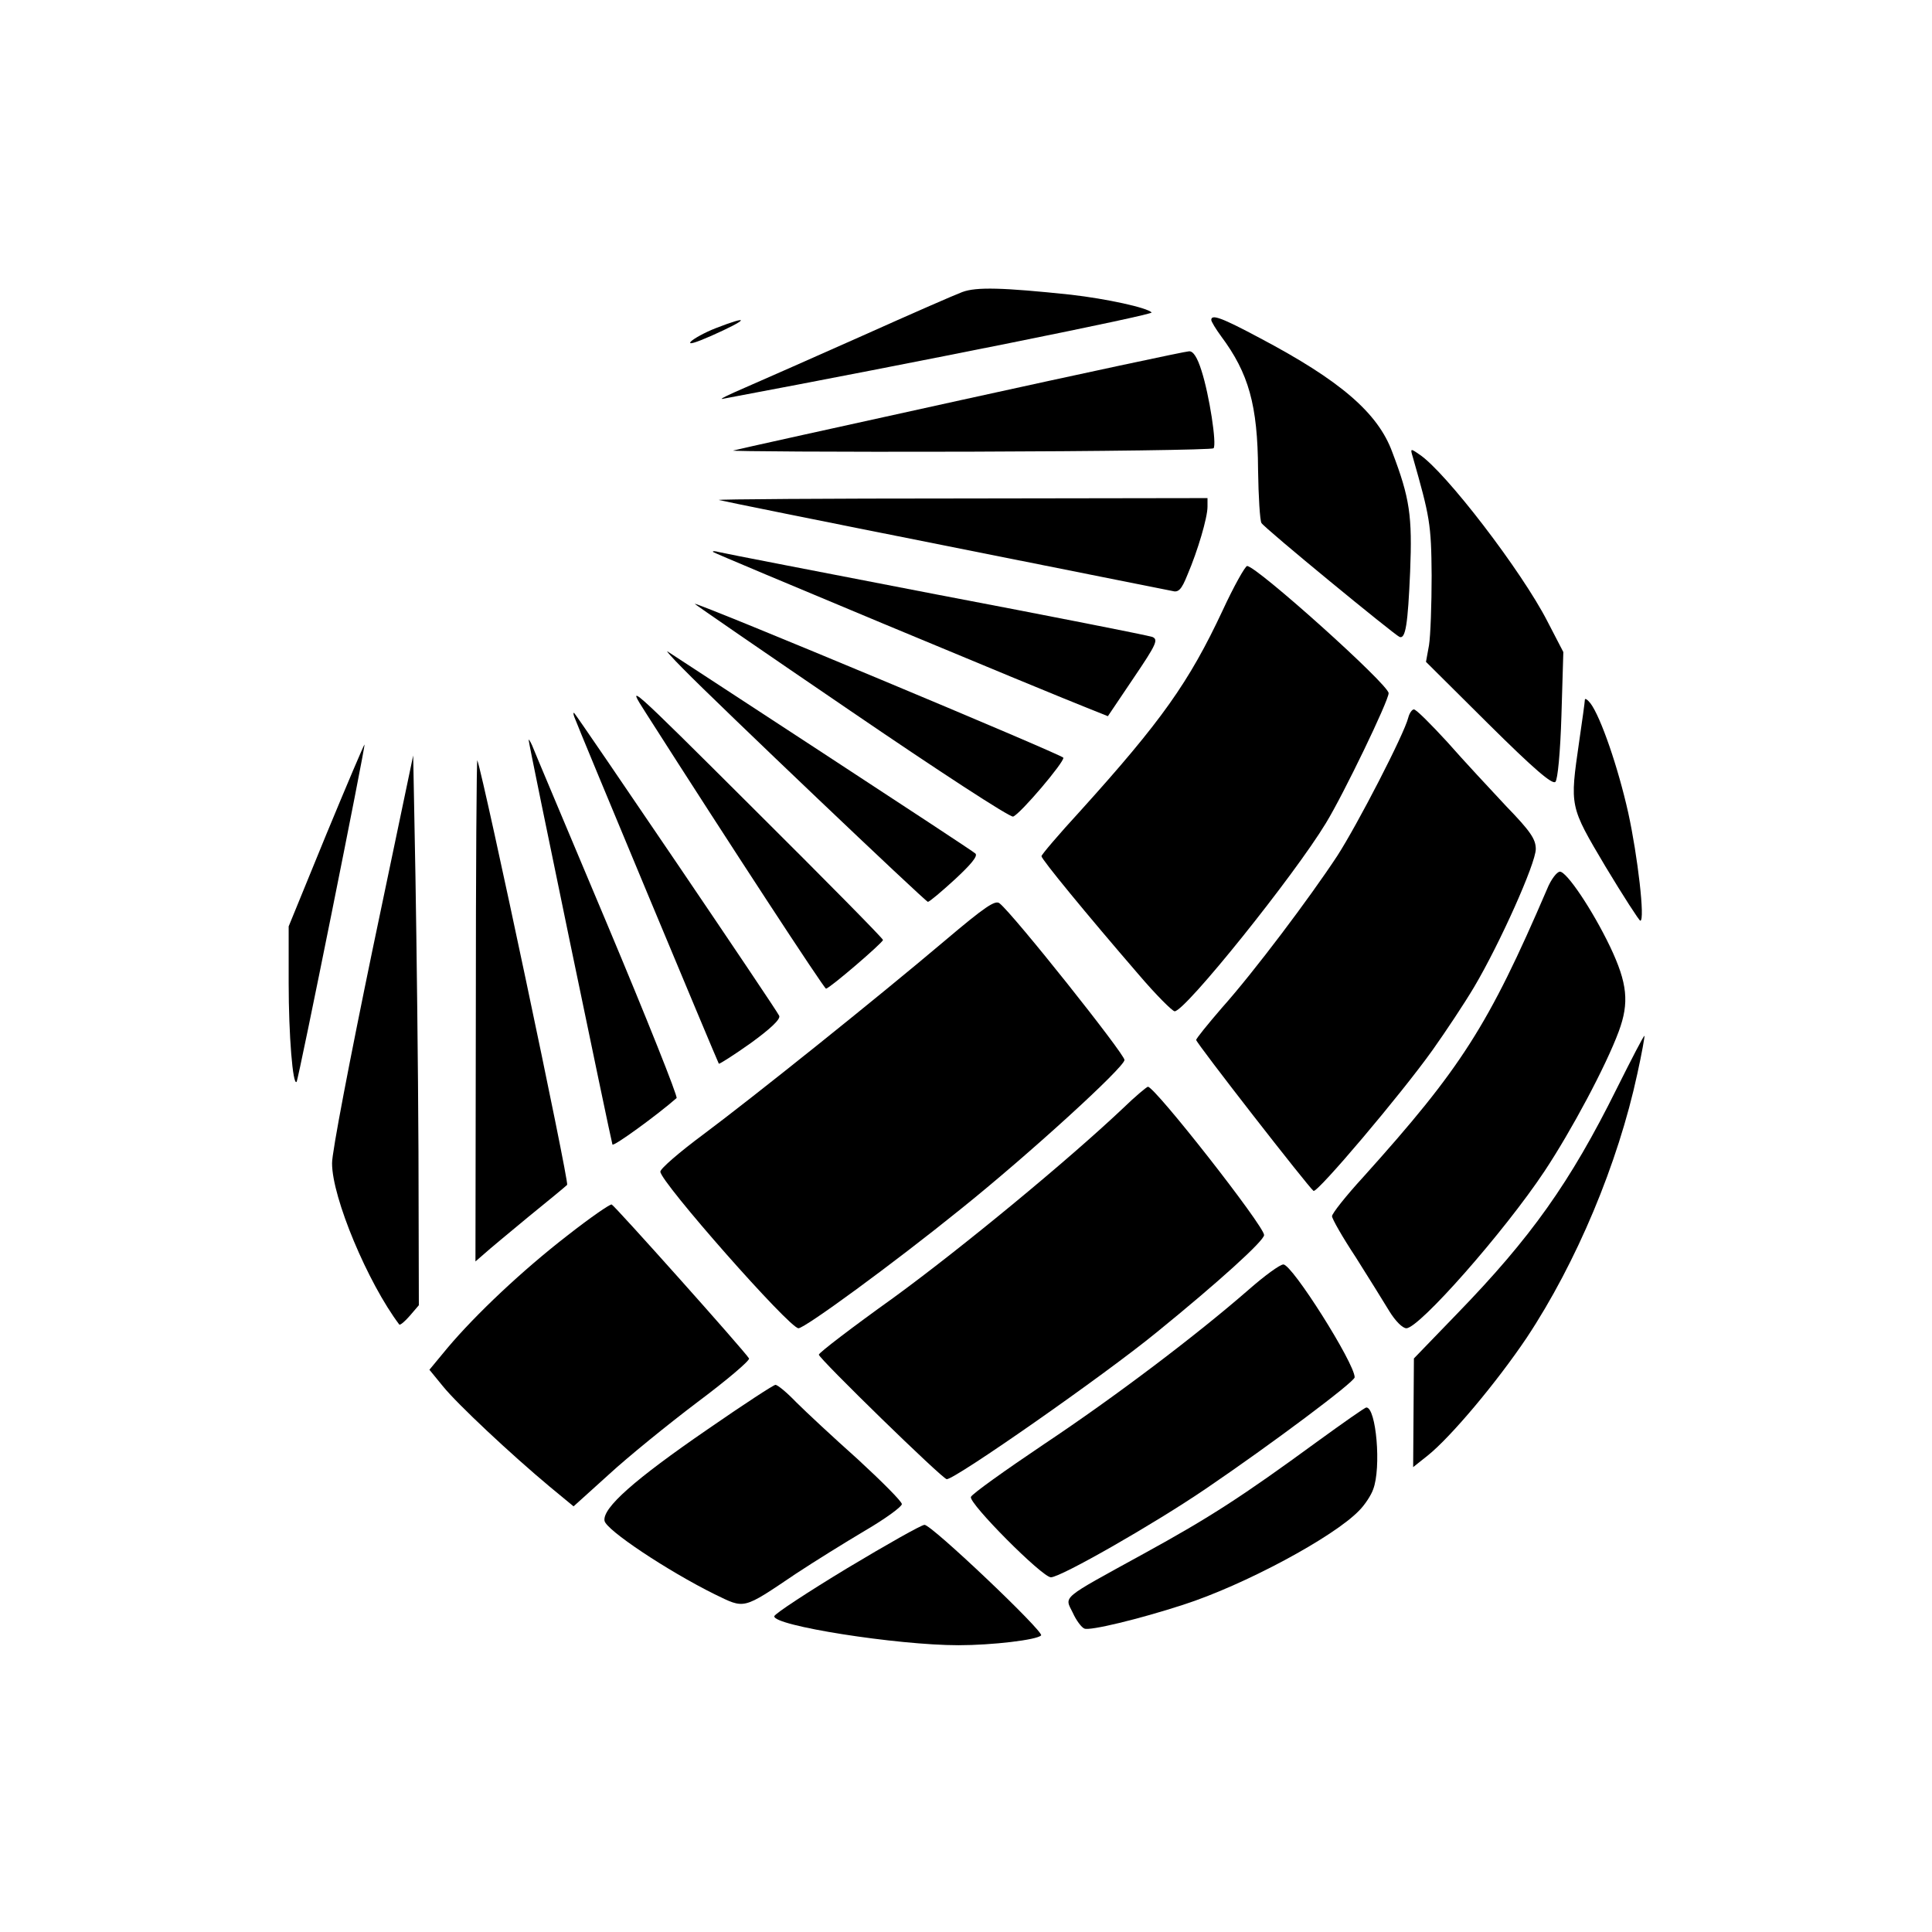
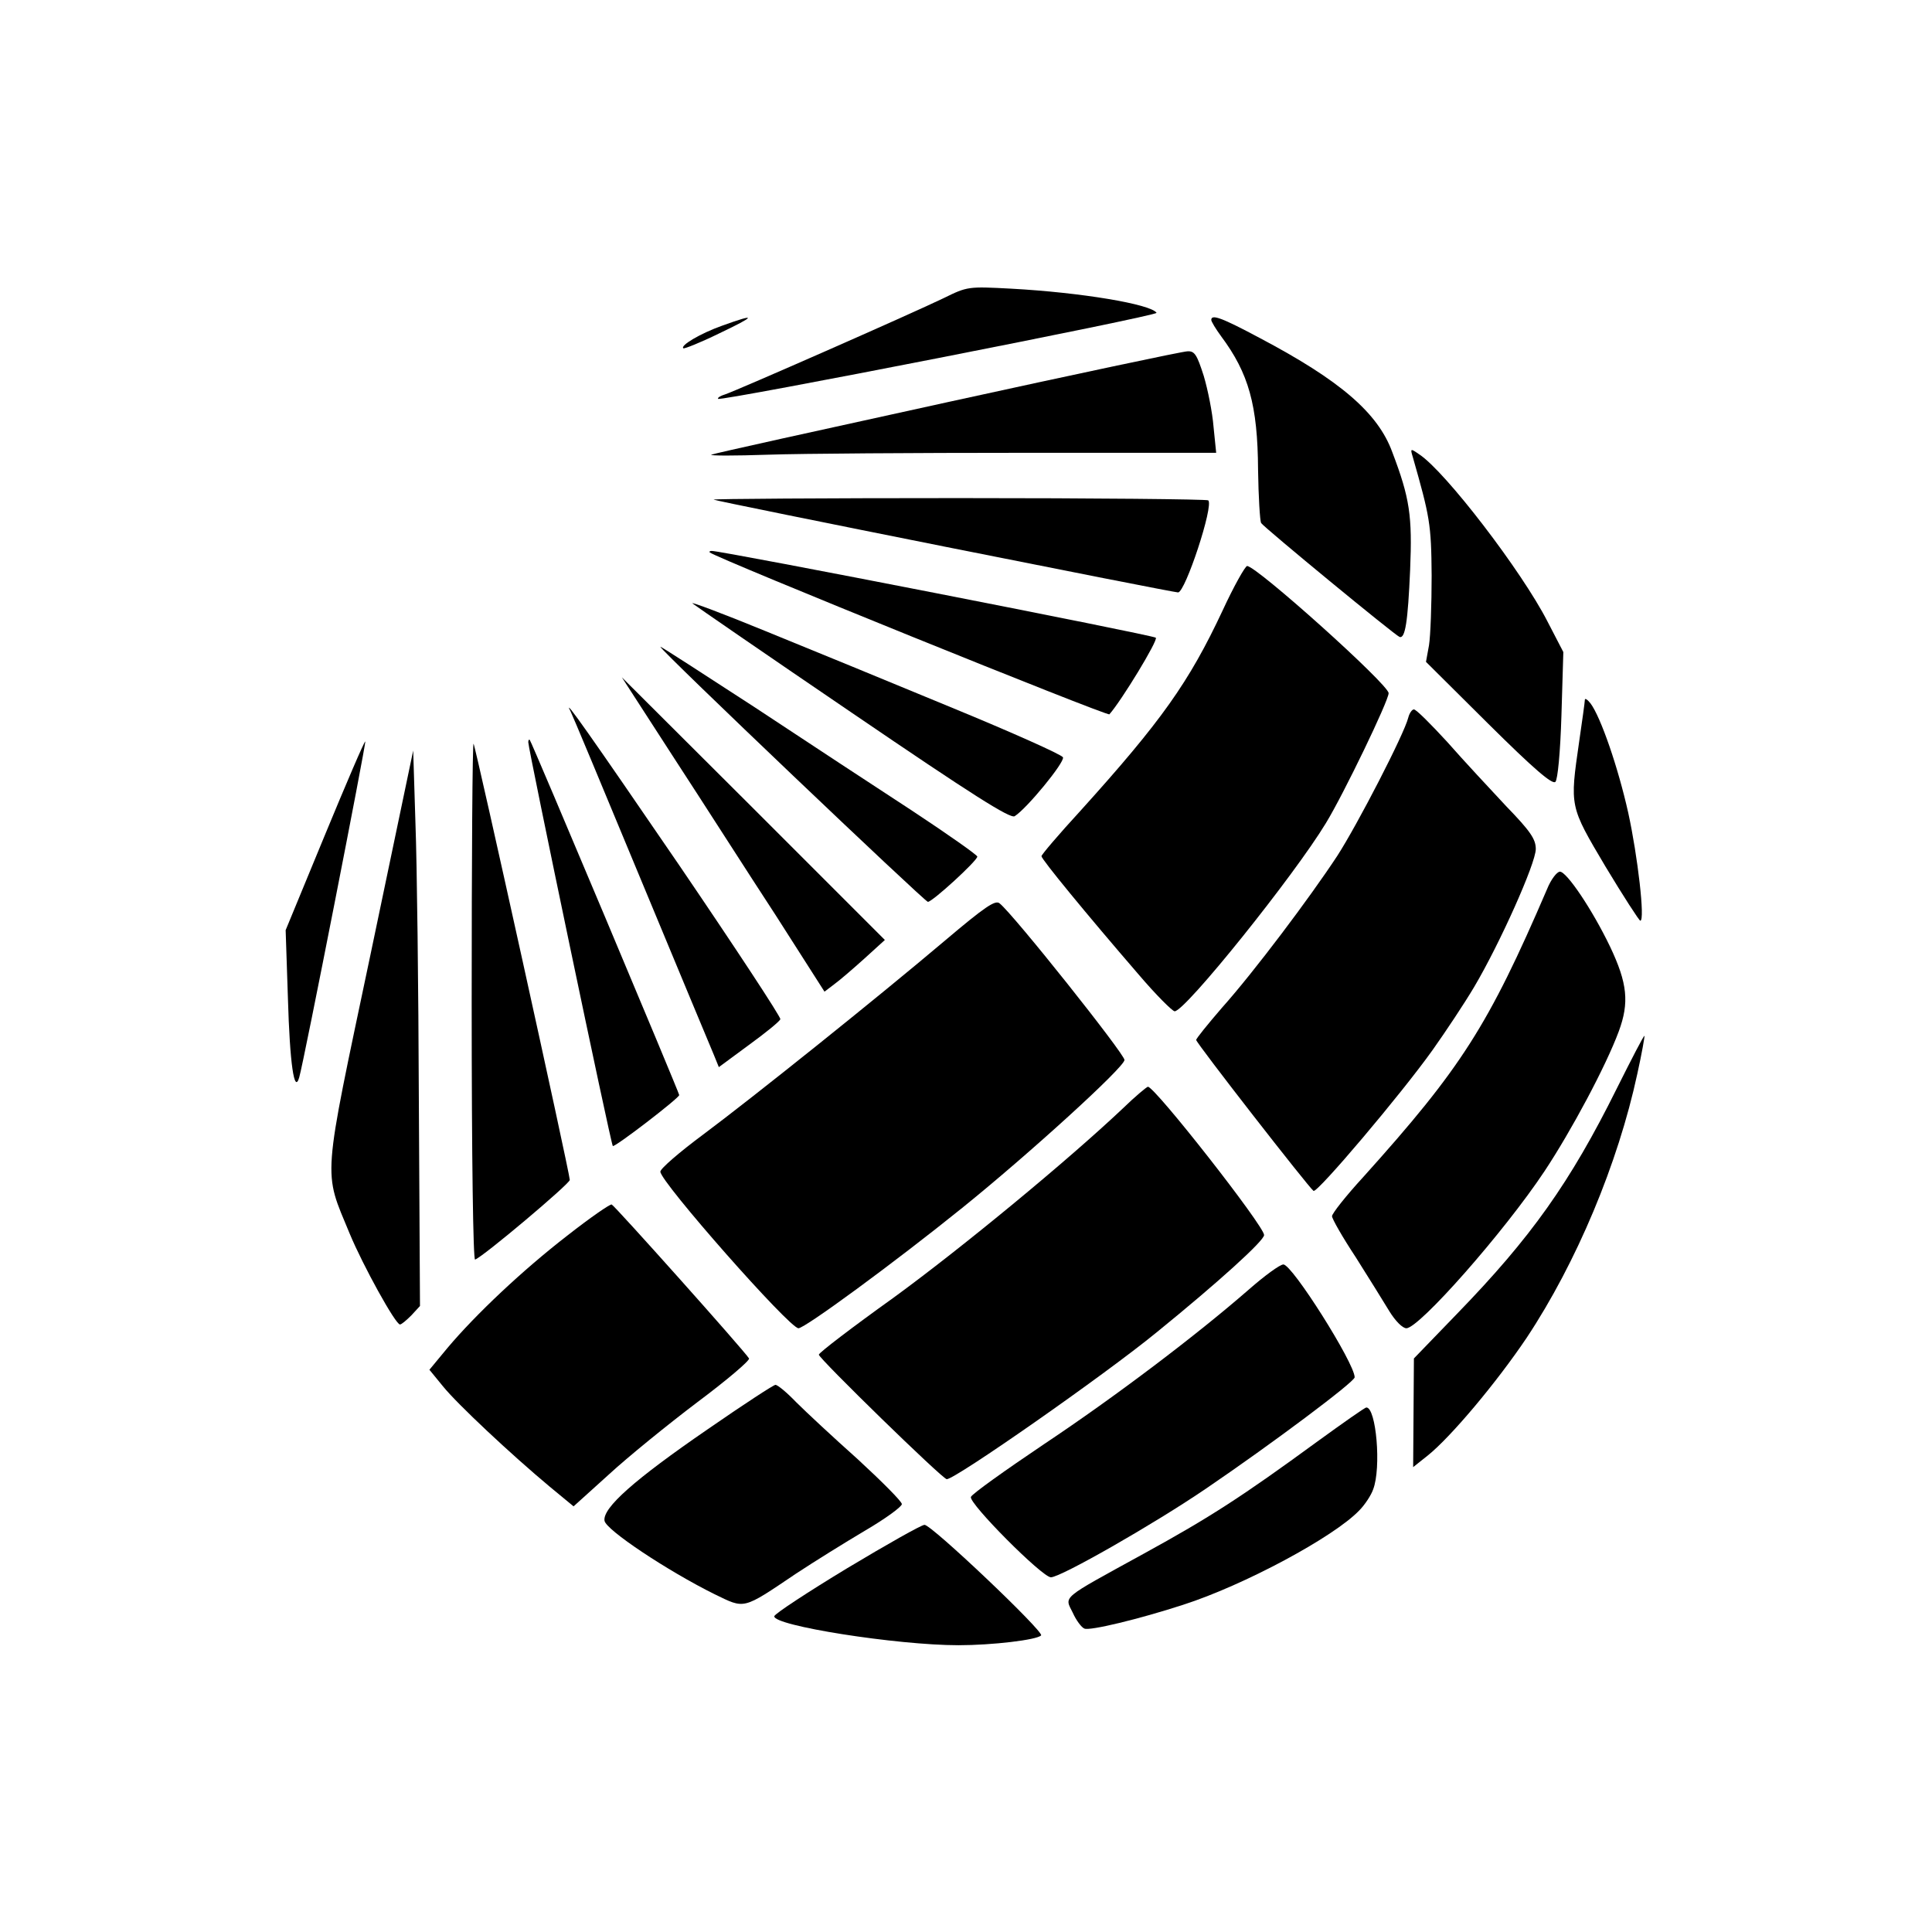
<svg xmlns="http://www.w3.org/2000/svg" version="1.0" width="512pt" height="512pt" viewBox="0 0 512 512" preserveAspectRatio="xMidYMid meet">
  <g transform="translate(0,512) scale(0.1,-0.1)" fill="#000000" stroke="none">
-     <path d="M2550 4346 c-19 -7 -138 -59 -265 -116 -126 -56 -266 -118 -310 -137 -44 -19 -71 -32 -60 -30 517 97 1143 223 1137 229 -13 13 -119 36 -214 47 -180 19 -251 21 -288 7z" />
-     <path d="M3210 4272 c0 -4 12 -24 26 -43 73 -98 97 -182 98 -354 1 -71 5 -135 9 -141 7 -13 353 -297 366 -302 16 -6 22 34 28 173 6 148 -1 195 -47 316 -38 105 -139 191 -351 303 -103 55 -129 64 -129 48z" />
-     <path d="M1896 4250 c-28 -11 -57 -27 -65 -35 -9 -10 13 -3 54 15 99 44 106 57 11 20z" />
-     <path d="M2548 4060 c-323 -71 -595 -131 -605 -134 -10 -2 271 -4 624 -3 353 1 645 5 649 9 9 10 -11 141 -32 206 -11 35 -22 52 -33 51 -9 0 -280 -58 -603 -129z" />
+     <path d="M2501 4330 c-89 -43 -551 -246 -579 -255 -13 -4 -21 -9 -19 -12 7 -7 1166 220 1162 228 -15 23 -201 54 -385 64 -114 6 -116 6 -179 -25z" />
+     <path d="M1914 4257 c-59 -21 -112 -53 -103 -60 2 -2 45 15 94 39 99 47 103 55 9 21z" />
+     <path d="M3210 4272 c0 -4 12 -24 26 -43 73 -98 97 -182 98 -354 1 -71 5 -135 8 -141 9 -13 354 -297 367 -302 15 -5 22 40 28 178 6 143 -1 190 -47 311 -38 105 -139 191 -351 303 -103 55 -129 64 -129 48z" />
+     <path d="M2510 4054 c-338 -74 -619 -136 -625 -139 -5 -3 62 -3 150 0 88 3 391 5 674 5 l514 0 -7 69 c-3 38 -15 98 -26 135 -18 56 -24 66 -43 65 -12 0 -299 -61 -637 -135z" />
    <path d="M3744 3909 c45 -158 49 -177 50 -314 0 -77 -3 -160 -7 -185 l-8 -44 166 -165 c120 -119 169 -161 177 -153 6 6 13 77 16 177 l5 167 -42 81 c-68 133 -271 398 -340 443 -23 16 -24 16 -17 -7z" />
-     <path d="M1905 3795 c6 -2 273 -56 595 -120 322 -64 594 -119 606 -121 17 -5 25 3 41 43 27 63 53 151 53 180 l0 23 -652 -1 c-359 0 -648 -2 -643 -4z" />
-     <path d="M1890 3657 c4 -4 869 -365 1001 -417 l45 -18 68 101 c61 90 66 102 50 109 -11 4 -269 55 -574 113 -305 59 -564 109 -575 112 -11 3 -18 3 -15 0z" />
+     <path d="M1891 3796 c4 -4 1217 -246 1231 -246 19 0 95 230 80 244 -3 3 -300 6 -660 6 -361 0 -653 -2 -651 -4z" />
+     <path d="M1881 3656 c17 -15 1054 -435 1059 -429 32 36 130 197 123 203 -7 7 -1153 231 -1177 230 -5 0 -7 -2 -5 -4z" />
    <path d="M3240 3502 c-89 -190 -162 -293 -377 -531 -57 -62 -103 -116 -103 -120 0 -8 118 -152 257 -313 46 -54 90 -98 96 -98 28 0 317 360 401 499 47 77 166 324 166 344 0 23 -350 337 -375 337 -5 0 -35 -53 -65 -118z" />
-     <path d="M2254 3236 c230 -157 423 -283 431 -280 20 8 136 145 133 156 -3 8 -961 408 -977 408 -2 0 184 -128 413 -284z" />
-     <path d="M1810 3348 c91 -93 643 -618 649 -618 4 0 36 27 71 59 42 39 62 62 55 69 -5 5 -188 125 -405 267 -217 142 -402 263 -410 268 -8 6 10 -15 40 -45z" />
-     <path d="M1712 3230 c222 -348 472 -730 477 -730 9 0 151 122 151 129 0 4 -153 159 -341 346 -338 337 -341 339 -287 255z" />
+     <path d="M1835 3521 c6 -5 196 -136 424 -291 320 -218 418 -280 430 -273 32 20 133 143 128 156 -3 7 -135 66 -293 131 -159 66 -381 157 -494 203 -112 46 -200 79 -195 74z" />
+     <path d="M1750 3406 c0 -9 701 -676 709 -676 12 0 131 109 131 120 0 4 -78 59 -172 121 -95 62 -284 186 -420 276 -137 89 -248 161 -248 159z" />
+     <path d="M1787 3110 c77 -118 197 -306 269 -416 l129 -202 25 19 c14 10 50 41 80 68 l55 50 -348 348 -349 348 139 -215z" />
    <path d="M4200 3265 c0 -5 -7 -55 -15 -110 -25 -174 -26 -170 70 -332 47 -78 89 -143 92 -143 13 0 -7 172 -32 286 -27 121 -73 254 -100 290 -8 10 -15 15 -15 9z" />
+     <path d="M1512 3235 c3 -5 87 -206 186 -445 99 -239 187 -449 194 -466 l13 -32 80 59 c44 32 81 62 83 68 2 5 -119 189 -268 408 -234 342 -312 453 -288 408z" />
    <path d="M3732 3218 c-11 -44 -135 -284 -188 -366 -73 -111 -221 -308 -306 -403 -37 -43 -68 -81 -68 -85 0 -8 299 -392 311 -400 10 -6 232 256 316 374 34 48 84 123 110 167 67 113 163 327 163 365 0 26 -14 47 -78 113 -42 45 -113 121 -156 170 -44 48 -83 87 -89 87 -5 0 -12 -10 -15 -22z" />
-     <path d="M1522 3220 c12 -33 380 -915 383 -919 2 -1 40 23 85 55 51 37 79 63 75 72 -4 12 -532 790 -543 802 -3 3 -3 -2 0 -10z" />
-     <path d="M1401 3159 c-1 -6 217 -1056 222 -1072 2 -7 120 79 170 123 4 3 -79 211 -184 461 -105 250 -195 463 -199 474 -5 11 -9 17 -9 14z" />
-     <path d="M864 2907 l-99 -242 0 -150 c0 -139 11 -273 21 -262 5 5 183 891 180 894 -1 1 -47 -107 -102 -240z" />
-     <path d="M987 2602 c-59 -285 -108 -539 -107 -565 0 -91 95 -317 178 -427 2 -3 15 8 28 23 l24 28 -1 407 c-1 224 -5 552 -8 729 l-6 321 -108 -516z" />
-     <path d="M1261 2446 l-1 -669 23 20 c12 11 65 55 117 98 52 42 99 81 103 85 6 6 -220 1075 -238 1125 -2 6 -4 -291 -4 -659z" />
+     <path d="M861 2907 l-104 -252 6 -180 c5 -174 17 -256 30 -210 12 40 178 887 175 890 -2 2 -50 -110 -107 -248z" />
+     <path d="M1400 3153 c0 -18 219 -1066 224 -1070 4 -5 176 127 176 135 0 6 -391 936 -396 941 -2 2 -4 0 -4 -6z" />
+     <path d="M1250 2466 c0 -424 4 -686 9 -684 21 7 251 201 251 211 0 18 -250 1151 -255 1156 -3 2 -5 -305 -5 -683z" />
+     <path d="M982 2591 c-129 -613 -126 -569 -55 -741 35 -84 121 -240 133 -240 4 0 17 11 30 24 l23 25 -3 543 c-1 299 -5 630 -9 736 l-6 193 -113 -540z" />
    <path d="M4100 2764 c-156 -363 -228 -475 -487 -763 -46 -50 -83 -97 -83 -104 0 -7 28 -56 63 -109 34 -54 74 -118 89 -143 16 -26 35 -45 45 -45 34 0 259 255 366 416 71 107 163 279 197 371 28 76 23 127 -23 224 -47 98 -115 199 -133 199 -8 0 -24 -21 -34 -46z" />
-     <path d="M2505 2628 c-182 -154 -508 -415 -642 -515 -62 -46 -113 -90 -113 -98 0 -27 342 -415 366 -415 17 0 252 172 429 315 181 145 435 377 435 396 0 16 -295 387 -331 415 -11 10 -40 -10 -144 -98z" />
+     <path d="M2505 2628 c-182 -154 -508 -415 -642 -515 -62 -46 -113 -90 -113 -98 0 -27 342 -415 366 -415 17 0 253 173 434 319 175 141 430 373 430 392 0 16 -295 387 -331 415 -11 10 -40 -10 -144 -98z" />
    <path d="M4285 2236 c-124 -250 -228 -396 -424 -598 l-114 -118 -1 -144 -1 -144 39 31 c61 49 182 193 262 312 132 199 242 462 293 699 12 54 20 100 19 101 -2 1 -34 -61 -73 -139z" />
    <path d="M2975 2182 c-146 -138 -426 -369 -607 -501 -109 -78 -198 -146 -198 -151 0 -10 328 -330 339 -330 23 0 418 276 556 389 165 134 285 243 285 258 0 24 -290 394 -308 393 -4 -1 -34 -26 -67 -58z" />
    <path d="M1504 1846 c-119 -92 -243 -209 -318 -298 l-48 -58 36 -44 c38 -47 180 -180 283 -266 l63 -52 93 84 c51 47 157 133 235 192 79 59 140 111 137 116 -12 20 -356 405 -364 408 -5 1 -57 -35 -117 -82z" />
    <path d="M3310 1703 c-140 -122 -354 -284 -543 -410 -104 -70 -191 -132 -194 -140 -6 -17 189 -213 212 -213 26 0 273 141 411 235 175 119 394 283 394 295 0 37 -166 300 -189 299 -9 0 -50 -30 -91 -66z" />
    <path d="M1875 1332 c-195 -134 -278 -208 -273 -242 3 -24 167 -133 292 -195 81 -39 72 -42 216 55 47 31 129 82 183 114 53 31 97 63 97 70 0 7 -53 60 -117 119 -65 58 -138 126 -163 151 -24 25 -49 46 -55 46 -5 0 -86 -53 -180 -118z" />
    <path d="M3490 1299 c-197 -144 -283 -200 -460 -297 -222 -122 -209 -111 -187 -156 9 -20 23 -39 31 -42 15 -6 144 25 261 63 162 52 400 180 467 250 15 15 32 41 37 56 22 57 8 217 -18 217 -4 0 -62 -41 -131 -91z" />
    <path d="M2245 964 c-104 -63 -191 -120 -193 -127 -5 -25 325 -77 488 -77 89 0 208 14 219 26 9 9 -291 294 -309 293 -8 0 -100 -52 -205 -115z" />
  </g>
</svg>
